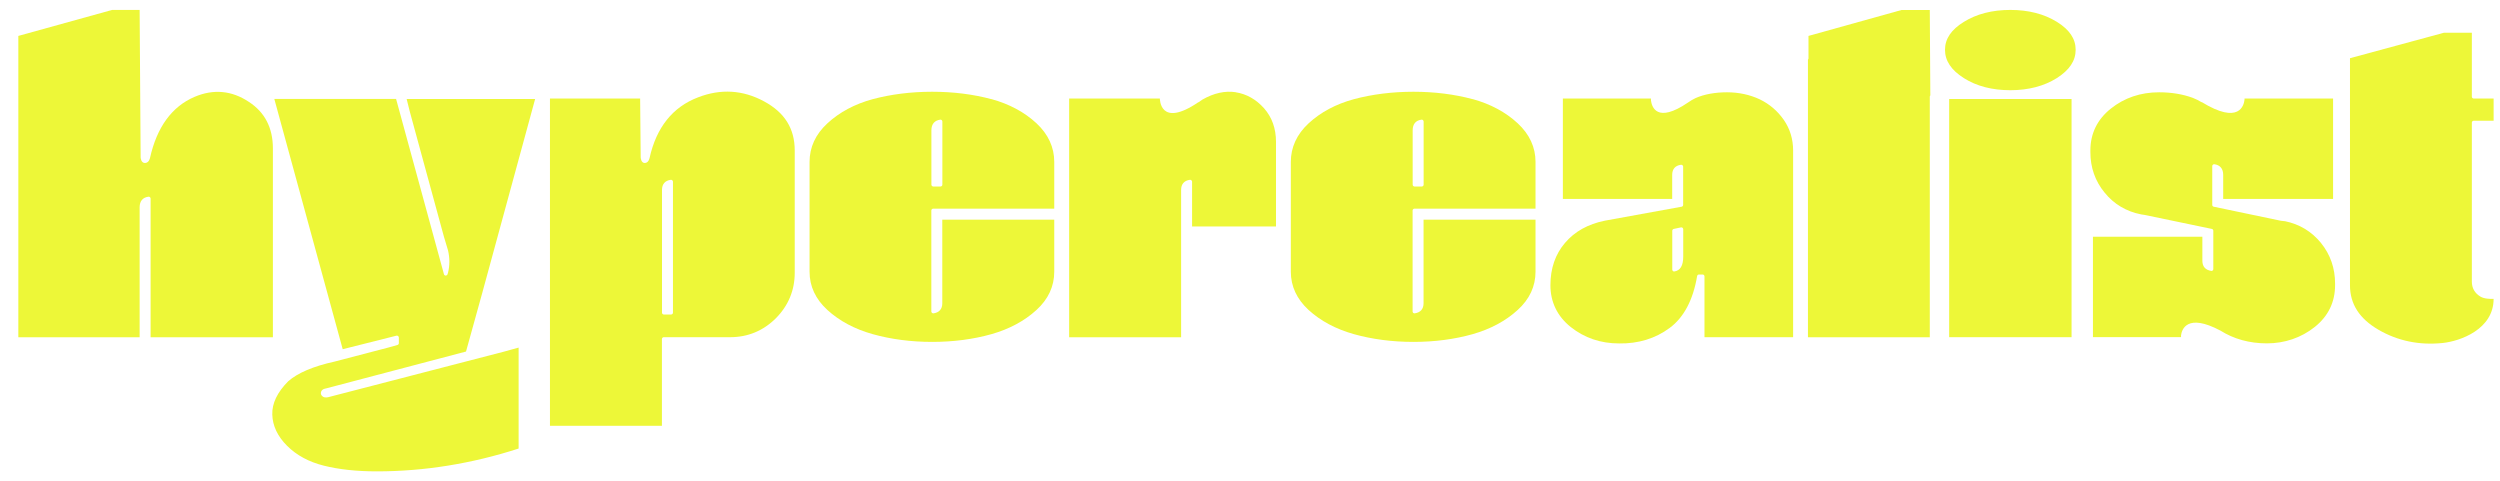
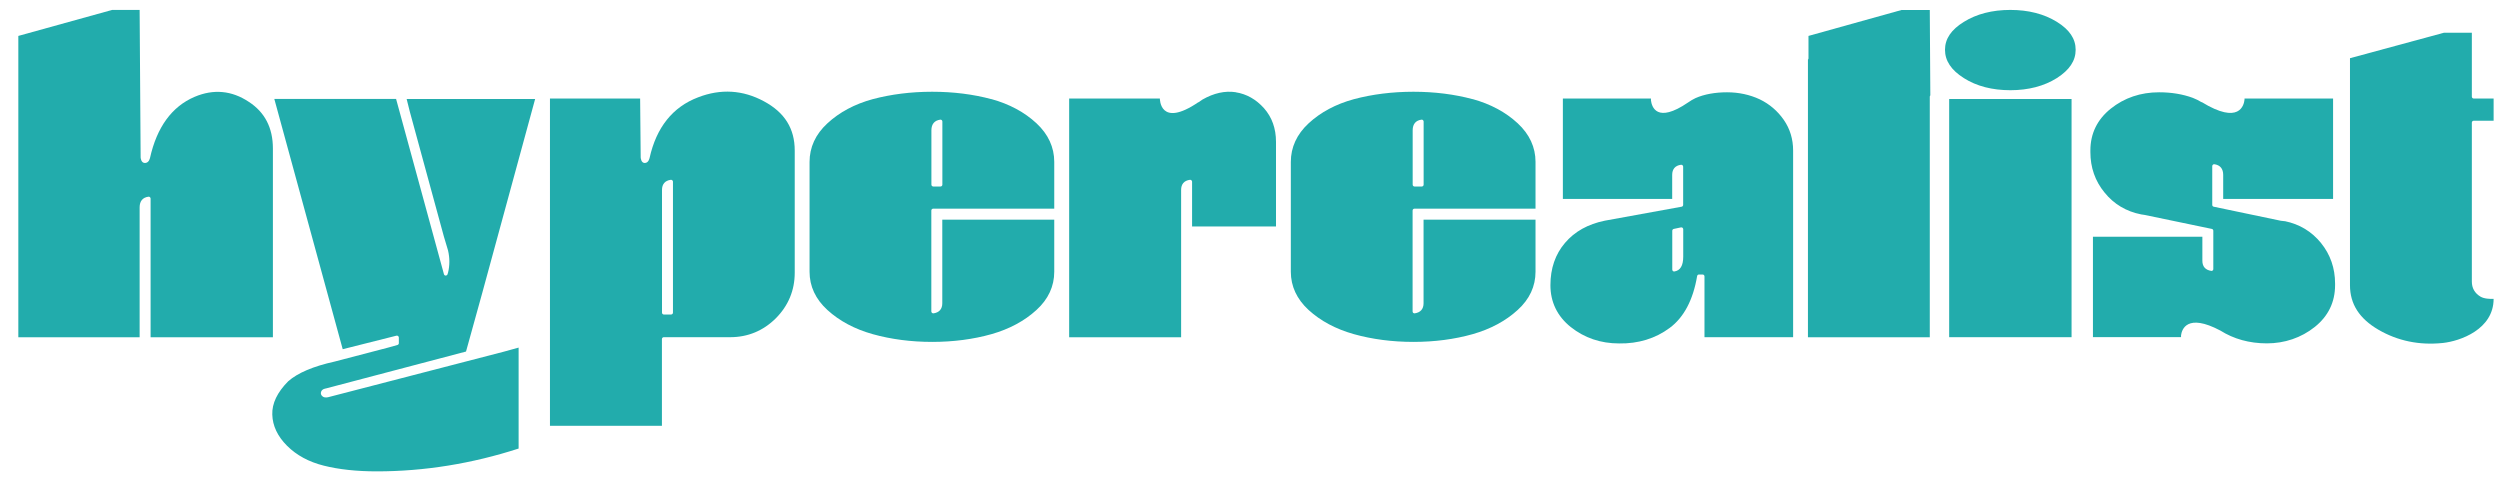
<svg xmlns="http://www.w3.org/2000/svg" width="130" height="25" viewBox="0 0 130 25" fill="none">
-   <path d="M16.93 20.204L24.233 18.28L25.084 15.208L27.827 5.148H21.146L21.31 5.805L23.081 12.297L23.298 13.023C23.39 13.416 23.39 13.805 23.298 14.178L23.27 14.266C23.254 14.306 23.213 14.33 23.173 14.33C23.129 14.33 23.097 14.298 23.085 14.258L20.596 5.144H14.264L17.821 18.159L20.62 17.454C20.62 17.454 20.636 17.454 20.644 17.454C20.664 17.454 20.688 17.462 20.7 17.474C20.724 17.494 20.74 17.522 20.74 17.55V17.847C20.74 17.891 20.708 17.927 20.668 17.939L20.182 18.075L17.404 18.801C16.291 19.046 15.476 19.394 14.986 19.827C14.42 20.397 14.139 20.978 14.159 21.56C14.175 22.141 14.432 22.686 14.926 23.18C15.424 23.677 16.067 24.022 16.837 24.214C17.616 24.411 18.544 24.511 19.592 24.511C22.061 24.511 24.543 24.11 26.968 23.324V18.075L26.197 18.288L17.054 20.657C16.93 20.681 16.833 20.666 16.769 20.609C16.693 20.549 16.665 20.461 16.697 20.373C16.717 20.313 16.773 20.228 16.934 20.2L16.93 20.204Z" fill="#EDF738" />
-   <path d="M39.732 5.272C38.632 4.675 37.479 4.606 36.307 5.059C34.978 5.561 34.13 6.627 33.777 8.219V8.211C33.777 8.211 33.737 8.468 33.532 8.476C33.328 8.48 33.316 8.187 33.316 8.187V8.195L33.287 5.124H28.598V22.141H34.42V17.63C34.42 17.578 34.464 17.534 34.516 17.534H37.969C38.889 17.534 39.688 17.201 40.342 16.552C40.992 15.898 41.326 15.1 41.326 14.182V7.826C41.326 6.687 40.804 5.849 39.732 5.272ZM34.994 16.259C34.994 16.311 34.95 16.355 34.897 16.355H34.52C34.468 16.355 34.424 16.311 34.424 16.259V9.875C34.424 9.574 34.58 9.39 34.881 9.35C34.913 9.35 34.938 9.35 34.958 9.374C34.982 9.394 34.994 9.422 34.994 9.446V16.263V16.259Z" fill="#EDF738" />
-   <path d="M51.552 5.156C50.613 4.903 49.577 4.771 48.473 4.771C47.369 4.771 46.333 4.903 45.381 5.156C44.441 5.412 43.647 5.837 43.024 6.415C42.406 6.984 42.097 7.662 42.097 8.42V14.13C42.097 14.887 42.41 15.557 43.024 16.118C43.647 16.688 44.441 17.113 45.385 17.377C46.333 17.642 47.373 17.779 48.473 17.779C49.573 17.779 50.613 17.642 51.552 17.377C52.484 17.113 53.275 16.688 53.897 16.118C54.512 15.557 54.821 14.887 54.821 14.13V11.423H48.999V15.77C48.999 16.07 48.842 16.251 48.541 16.295C48.513 16.295 48.485 16.287 48.465 16.271C48.445 16.251 48.429 16.223 48.429 16.199V10.946C48.429 10.894 48.473 10.85 48.525 10.85H54.821V8.416C54.821 7.658 54.508 6.98 53.897 6.411C53.275 5.833 52.484 5.408 51.552 5.152V5.156ZM49.003 9.603C49.003 9.655 48.959 9.699 48.906 9.699H48.529C48.481 9.699 48.433 9.655 48.433 9.603V6.776C48.433 6.455 48.593 6.262 48.894 6.222C48.922 6.222 48.947 6.222 48.971 6.246C48.991 6.266 49.003 6.294 49.003 6.319V9.607V9.603Z" fill="#EDF738" />
-   <path d="M64.26 4.795C63.702 4.711 63.12 4.839 62.53 5.176C62.454 5.22 62.385 5.28 62.313 5.328L62.325 5.308C60.297 6.691 60.313 5.124 60.313 5.124H55.596V17.538H61.418V9.875C61.418 9.574 61.574 9.39 61.875 9.35C61.908 9.35 61.932 9.35 61.952 9.374C61.976 9.394 61.988 9.422 61.988 9.446V11.776H66.352V7.373C66.352 6.679 66.14 6.094 65.73 5.629C65.317 5.168 64.823 4.887 64.26 4.799V4.795Z" fill="#EDF738" />
-   <path d="M76.575 5.156C75.635 4.903 74.599 4.771 73.499 4.771C72.399 4.771 71.355 4.903 70.407 5.156C69.464 5.412 68.669 5.837 68.046 6.415C67.432 6.984 67.123 7.662 67.123 8.42V14.13C67.123 14.887 67.436 15.557 68.046 16.118C68.669 16.688 69.464 17.113 70.407 17.377C71.355 17.642 72.395 17.779 73.499 17.779C74.603 17.779 75.635 17.642 76.575 17.377C77.506 17.113 78.297 16.688 78.92 16.118C79.538 15.557 79.847 14.887 79.847 14.13V11.423H74.025V15.77C74.025 16.07 73.865 16.251 73.563 16.295C73.535 16.295 73.511 16.287 73.487 16.271C73.467 16.251 73.455 16.223 73.455 16.199V10.946C73.455 10.894 73.499 10.85 73.551 10.85H79.847V8.416C79.847 7.658 79.534 6.98 78.92 6.411C78.297 5.833 77.506 5.408 76.575 5.152V5.156ZM74.029 9.603C74.029 9.655 73.985 9.699 73.933 9.699H73.555C73.503 9.699 73.459 9.655 73.459 9.603V6.776C73.459 6.455 73.616 6.262 73.917 6.222C73.949 6.222 73.973 6.222 73.993 6.246C74.017 6.266 74.029 6.294 74.029 6.319V9.607V9.603Z" fill="#EDF738" />
-   <path d="M91.504 5.164C90.986 4.923 90.415 4.799 89.805 4.799C89.194 4.799 88.624 4.899 88.17 5.1C88.038 5.16 87.909 5.24 87.781 5.328C86.143 6.447 85.89 5.541 85.85 5.22V5.124H85.842V5.116V5.124H81.269V10.344H86.954V9.093C86.954 8.793 87.11 8.608 87.412 8.568H87.428C87.452 8.568 87.476 8.576 87.488 8.592C87.512 8.612 87.524 8.636 87.524 8.664V10.657C87.524 10.705 87.488 10.741 87.444 10.749L83.452 11.475C82.581 11.652 81.883 12.037 81.381 12.63C80.875 13.219 80.622 13.961 80.622 14.831C80.622 15.701 80.975 16.443 81.678 17.005C82.389 17.57 83.232 17.859 84.196 17.859C85.187 17.875 86.078 17.606 86.822 17.053C87.56 16.507 88.042 15.597 88.251 14.354C88.259 14.306 88.299 14.274 88.347 14.274H88.536C88.588 14.274 88.633 14.318 88.633 14.37V17.534H93.242V7.826C93.242 7.237 93.081 6.703 92.76 6.238C92.434 5.769 92.017 5.412 91.504 5.164ZM87.528 13.348C87.528 13.813 87.375 14.069 87.067 14.117H87.055C87.03 14.117 87.006 14.11 86.99 14.094C86.97 14.073 86.958 14.045 86.958 14.021V12C86.958 11.952 86.99 11.916 87.034 11.904L87.412 11.824C87.44 11.824 87.468 11.824 87.492 11.844C87.512 11.864 87.528 11.888 87.528 11.92V13.348Z" fill="#EDF738" />
-   <path d="M98.892 0.516L94.041 1.868V3.035C94.041 3.059 94.033 3.083 94.013 3.099V17.538H100.349V5.027C100.349 4.999 100.361 4.979 100.377 4.959L100.349 0.52H98.892V0.516Z" fill="#EDF738" />
-   <path d="M107.721 5.148H101.357V17.534H107.721V5.148Z" fill="#EDF738" />
-   <path d="M106.954 1.134C106.292 0.725 105.476 0.516 104.537 0.516C103.598 0.516 102.782 0.725 102.12 1.138C101.461 1.543 101.14 2.02 101.14 2.589C101.14 3.159 101.461 3.644 102.12 4.061C102.782 4.482 103.598 4.691 104.537 4.691C105.476 4.691 106.292 4.478 106.954 4.061C107.613 3.64 107.934 3.163 107.934 2.589C107.934 2.016 107.613 1.543 106.954 1.134Z" fill="#EDF738" />
-   <path d="M118.811 11.503L118.602 11.479L115.113 10.749C115.068 10.741 115.037 10.701 115.037 10.657V8.636C115.037 8.608 115.048 8.584 115.072 8.564C115.092 8.544 115.117 8.536 115.149 8.54C115.45 8.584 115.606 8.777 115.606 9.093V10.344H121.32V5.124H116.715V5.18C116.687 5.456 116.458 6.515 114.482 5.304L114.491 5.32C114.338 5.228 114.185 5.148 114.024 5.088C113.498 4.895 112.908 4.799 112.274 4.799C111.314 4.799 110.467 5.084 109.756 5.653C109.058 6.214 108.7 6.944 108.7 7.826V7.906C108.7 8.708 108.945 9.414 109.436 10.011C109.921 10.613 110.564 10.998 111.346 11.15L111.532 11.178L115.017 11.904C115.064 11.916 115.092 11.952 115.092 12V13.993C115.092 14.021 115.08 14.045 115.06 14.065C115.037 14.081 115.013 14.094 114.984 14.085C114.683 14.041 114.523 13.861 114.523 13.56V12.309H108.833V17.53H113.414V17.434C113.455 17.133 113.724 16.271 115.458 17.189C116.153 17.626 116.964 17.855 117.879 17.855C118.795 17.855 119.662 17.566 120.369 17.001C121.071 16.439 121.424 15.709 121.424 14.827V14.747C121.424 13.945 121.179 13.239 120.694 12.638C120.208 12.037 119.574 11.656 118.807 11.499L118.811 11.503Z" fill="#EDF738" />
-   <path d="M128.632 6.278H129.668V5.124H128.632C128.579 5.124 128.536 5.08 128.536 5.027V1.703H127.082L122.199 3.027V14.831C122.199 15.81 122.686 16.567 123.677 17.145C124.681 17.73 125.809 17.963 127.034 17.834C127.925 17.738 129.668 17.129 129.668 15.541C129.499 15.549 129.178 15.541 128.985 15.425C128.688 15.248 128.536 14.984 128.536 14.643V6.375C128.536 6.323 128.579 6.278 128.632 6.278Z" fill="#EDF738" />
-   <path d="M14.191 17.538V7.722C14.191 6.647 13.77 5.833 12.938 5.296C12.055 4.707 11.104 4.618 10.12 5.035C8.935 5.541 8.156 6.615 7.799 8.219V8.211C7.799 8.211 7.759 8.468 7.542 8.476C7.325 8.48 7.313 8.187 7.313 8.187L7.261 0.516H5.832L0.953 1.868V17.538H7.261V10.781C7.261 10.461 7.418 10.268 7.719 10.228C7.751 10.228 7.775 10.228 7.795 10.252C7.819 10.272 7.831 10.296 7.831 10.324V17.538H14.191Z" fill="#EDF738" />
+   <path d="M16.93 20.204L24.233 18.28L25.084 15.208L27.827 5.148H21.146L21.31 5.805L23.081 12.297L23.298 13.023C23.39 13.416 23.39 13.805 23.298 14.178L23.27 14.266C23.254 14.306 23.213 14.33 23.173 14.33C23.129 14.33 23.097 14.298 23.085 14.258L20.596 5.144H14.264L17.821 18.159L20.62 17.454C20.62 17.454 20.636 17.454 20.644 17.454C20.664 17.454 20.688 17.462 20.7 17.474C20.724 17.494 20.74 17.522 20.74 17.55V17.847C20.74 17.891 20.708 17.927 20.668 17.939L20.182 18.075L17.404 18.801C16.291 19.046 15.476 19.394 14.986 19.827C14.42 20.397 14.139 20.978 14.159 21.56C14.175 22.141 14.432 22.686 14.926 23.18C15.424 23.677 16.067 24.022 16.837 24.214C17.616 24.411 18.544 24.511 19.592 24.511C22.061 24.511 24.543 24.11 26.968 23.324V18.075L26.197 18.288L17.054 20.657C16.93 20.681 16.833 20.666 16.769 20.609C16.693 20.549 16.665 20.461 16.697 20.373C16.717 20.313 16.773 20.228 16.934 20.2L16.93 20.204Z" fill="#22ACAC" />
+   <path d="M39.732 5.272C38.632 4.675 37.479 4.606 36.307 5.059C34.978 5.561 34.13 6.627 33.777 8.219V8.211C33.777 8.211 33.737 8.468 33.532 8.476C33.328 8.48 33.316 8.187 33.316 8.187V8.195L33.287 5.124H28.598V22.141H34.42V17.63C34.42 17.578 34.464 17.534 34.516 17.534H37.969C38.889 17.534 39.688 17.201 40.342 16.552C40.992 15.898 41.326 15.1 41.326 14.182V7.826C41.326 6.687 40.804 5.849 39.732 5.272ZM34.994 16.259C34.994 16.311 34.95 16.355 34.897 16.355H34.52C34.468 16.355 34.424 16.311 34.424 16.259V9.875C34.424 9.574 34.58 9.39 34.881 9.35C34.913 9.35 34.938 9.35 34.958 9.374C34.982 9.394 34.994 9.422 34.994 9.446V16.263V16.259Z" fill="#22ACAC" />
+   <path d="M51.552 5.156C50.613 4.903 49.577 4.771 48.473 4.771C47.369 4.771 46.333 4.903 45.381 5.156C44.441 5.412 43.647 5.837 43.024 6.415C42.406 6.984 42.097 7.662 42.097 8.42V14.13C42.097 14.887 42.41 15.557 43.024 16.118C43.647 16.688 44.441 17.113 45.385 17.377C46.333 17.642 47.373 17.779 48.473 17.779C49.573 17.779 50.613 17.642 51.552 17.377C52.484 17.113 53.275 16.688 53.897 16.118C54.512 15.557 54.821 14.887 54.821 14.13V11.423H48.999V15.77C48.999 16.07 48.842 16.251 48.541 16.295C48.513 16.295 48.485 16.287 48.465 16.271C48.445 16.251 48.429 16.223 48.429 16.199V10.946C48.429 10.894 48.473 10.85 48.525 10.85H54.821V8.416C54.821 7.658 54.508 6.98 53.897 6.411C53.275 5.833 52.484 5.408 51.552 5.152V5.156ZM49.003 9.603C49.003 9.655 48.959 9.699 48.906 9.699H48.529C48.481 9.699 48.433 9.655 48.433 9.603V6.776C48.433 6.455 48.593 6.262 48.894 6.222C48.922 6.222 48.947 6.222 48.971 6.246C48.991 6.266 49.003 6.294 49.003 6.319V9.607V9.603Z" fill="#22ACAC" />
+   <path d="M64.26 4.795C63.702 4.711 63.12 4.839 62.53 5.176C62.454 5.22 62.385 5.28 62.313 5.328L62.325 5.308C60.297 6.691 60.313 5.124 60.313 5.124H55.596V17.538H61.418V9.875C61.418 9.574 61.574 9.39 61.875 9.35C61.908 9.35 61.932 9.35 61.952 9.374C61.976 9.394 61.988 9.422 61.988 9.446V11.776H66.352V7.373C66.352 6.679 66.14 6.094 65.73 5.629C65.317 5.168 64.823 4.887 64.26 4.799V4.795Z" fill="#22ACAC" />
+   <path d="M76.575 5.156C75.635 4.903 74.599 4.771 73.499 4.771C72.399 4.771 71.355 4.903 70.407 5.156C69.464 5.412 68.669 5.837 68.046 6.415C67.432 6.984 67.123 7.662 67.123 8.42V14.13C67.123 14.887 67.436 15.557 68.046 16.118C68.669 16.688 69.464 17.113 70.407 17.377C71.355 17.642 72.395 17.779 73.499 17.779C74.603 17.779 75.635 17.642 76.575 17.377C77.506 17.113 78.297 16.688 78.92 16.118C79.538 15.557 79.847 14.887 79.847 14.13V11.423H74.025V15.77C74.025 16.07 73.865 16.251 73.563 16.295C73.535 16.295 73.511 16.287 73.487 16.271C73.467 16.251 73.455 16.223 73.455 16.199V10.946C73.455 10.894 73.499 10.85 73.551 10.85H79.847V8.416C79.847 7.658 79.534 6.98 78.92 6.411C78.297 5.833 77.506 5.408 76.575 5.152V5.156ZM74.029 9.603C74.029 9.655 73.985 9.699 73.933 9.699H73.555C73.503 9.699 73.459 9.655 73.459 9.603V6.776C73.459 6.455 73.616 6.262 73.917 6.222C73.949 6.222 73.973 6.222 73.993 6.246C74.017 6.266 74.029 6.294 74.029 6.319V9.607V9.603Z" fill="#22ACAC" />
+   <path d="M91.504 5.164C90.986 4.923 90.415 4.799 89.805 4.799C89.194 4.799 88.624 4.899 88.17 5.1C88.038 5.16 87.909 5.24 87.781 5.328C86.143 6.447 85.89 5.541 85.85 5.22V5.124H85.842V5.116V5.124H81.269V10.344H86.954V9.093C86.954 8.793 87.11 8.608 87.412 8.568H87.428C87.452 8.568 87.476 8.576 87.488 8.592C87.512 8.612 87.524 8.636 87.524 8.664V10.657C87.524 10.705 87.488 10.741 87.444 10.749L83.452 11.475C82.581 11.652 81.883 12.037 81.381 12.63C80.875 13.219 80.622 13.961 80.622 14.831C80.622 15.701 80.975 16.443 81.678 17.005C82.389 17.57 83.232 17.859 84.196 17.859C85.187 17.875 86.078 17.606 86.822 17.053C87.56 16.507 88.042 15.597 88.251 14.354C88.259 14.306 88.299 14.274 88.347 14.274H88.536C88.588 14.274 88.633 14.318 88.633 14.37V17.534H93.242V7.826C93.242 7.237 93.081 6.703 92.76 6.238C92.434 5.769 92.017 5.412 91.504 5.164ZM87.528 13.348C87.528 13.813 87.375 14.069 87.067 14.117H87.055C87.03 14.117 87.006 14.11 86.99 14.094C86.97 14.073 86.958 14.045 86.958 14.021V12C86.958 11.952 86.99 11.916 87.034 11.904L87.412 11.824C87.44 11.824 87.468 11.824 87.492 11.844C87.512 11.864 87.528 11.888 87.528 11.92V13.348Z" fill="#22ACAC" />
+   <path d="M98.892 0.516L94.041 1.868V3.035C94.041 3.059 94.033 3.083 94.013 3.099V17.538H100.349V5.027C100.349 4.999 100.361 4.979 100.377 4.959L100.349 0.52H98.892V0.516Z" fill="#22ACAC" />
+   <path d="M107.721 5.148H101.357V17.534H107.721V5.148Z" fill="#22ACAC" />
+   <path d="M106.954 1.134C106.292 0.725 105.476 0.516 104.537 0.516C103.598 0.516 102.782 0.725 102.12 1.138C101.461 1.543 101.14 2.02 101.14 2.589C101.14 3.159 101.461 3.644 102.12 4.061C102.782 4.482 103.598 4.691 104.537 4.691C105.476 4.691 106.292 4.478 106.954 4.061C107.613 3.64 107.934 3.163 107.934 2.589C107.934 2.016 107.613 1.543 106.954 1.134Z" fill="#22ACAC" />
+   <path d="M118.811 11.503L118.602 11.479L115.113 10.749C115.068 10.741 115.037 10.701 115.037 10.657V8.636C115.037 8.608 115.048 8.584 115.072 8.564C115.092 8.544 115.117 8.536 115.149 8.54C115.45 8.584 115.606 8.777 115.606 9.093V10.344H121.32V5.124H116.715V5.18C116.687 5.456 116.458 6.515 114.482 5.304L114.491 5.32C114.338 5.228 114.185 5.148 114.024 5.088C113.498 4.895 112.908 4.799 112.274 4.799C111.314 4.799 110.467 5.084 109.756 5.653C109.058 6.214 108.7 6.944 108.7 7.826V7.906C108.7 8.708 108.945 9.414 109.436 10.011C109.921 10.613 110.564 10.998 111.346 11.15L111.532 11.178L115.017 11.904C115.064 11.916 115.092 11.952 115.092 12V13.993C115.092 14.021 115.08 14.045 115.06 14.065C115.037 14.081 115.013 14.094 114.984 14.085C114.683 14.041 114.523 13.861 114.523 13.56V12.309H108.833V17.53H113.414V17.434C113.455 17.133 113.724 16.271 115.458 17.189C116.153 17.626 116.964 17.855 117.879 17.855C118.795 17.855 119.662 17.566 120.369 17.001C121.071 16.439 121.424 15.709 121.424 14.827V14.747C121.424 13.945 121.179 13.239 120.694 12.638C120.208 12.037 119.574 11.656 118.807 11.499L118.811 11.503Z" fill="#22ACAC" />
+   <path d="M128.632 6.278H129.668V5.124H128.632C128.579 5.124 128.536 5.08 128.536 5.027V1.703H127.082L122.199 3.027V14.831C122.199 15.81 122.686 16.567 123.677 17.145C124.681 17.73 125.809 17.963 127.034 17.834C127.925 17.738 129.668 17.129 129.668 15.541C129.499 15.549 129.178 15.541 128.985 15.425C128.688 15.248 128.536 14.984 128.536 14.643V6.375C128.536 6.323 128.579 6.278 128.632 6.278Z" fill="#22ACAC" />
+   <path d="M14.191 17.538V7.722C14.191 6.647 13.77 5.833 12.938 5.296C12.055 4.707 11.104 4.618 10.12 5.035C8.935 5.541 8.156 6.615 7.799 8.219V8.211C7.799 8.211 7.759 8.468 7.542 8.476C7.325 8.48 7.313 8.187 7.313 8.187L7.261 0.516H5.832L0.953 1.868V17.538H7.261V10.781C7.261 10.461 7.418 10.268 7.719 10.228C7.751 10.228 7.775 10.228 7.795 10.252C7.819 10.272 7.831 10.296 7.831 10.324V17.538H14.191Z" fill="#22ACAC" />
</svg>
